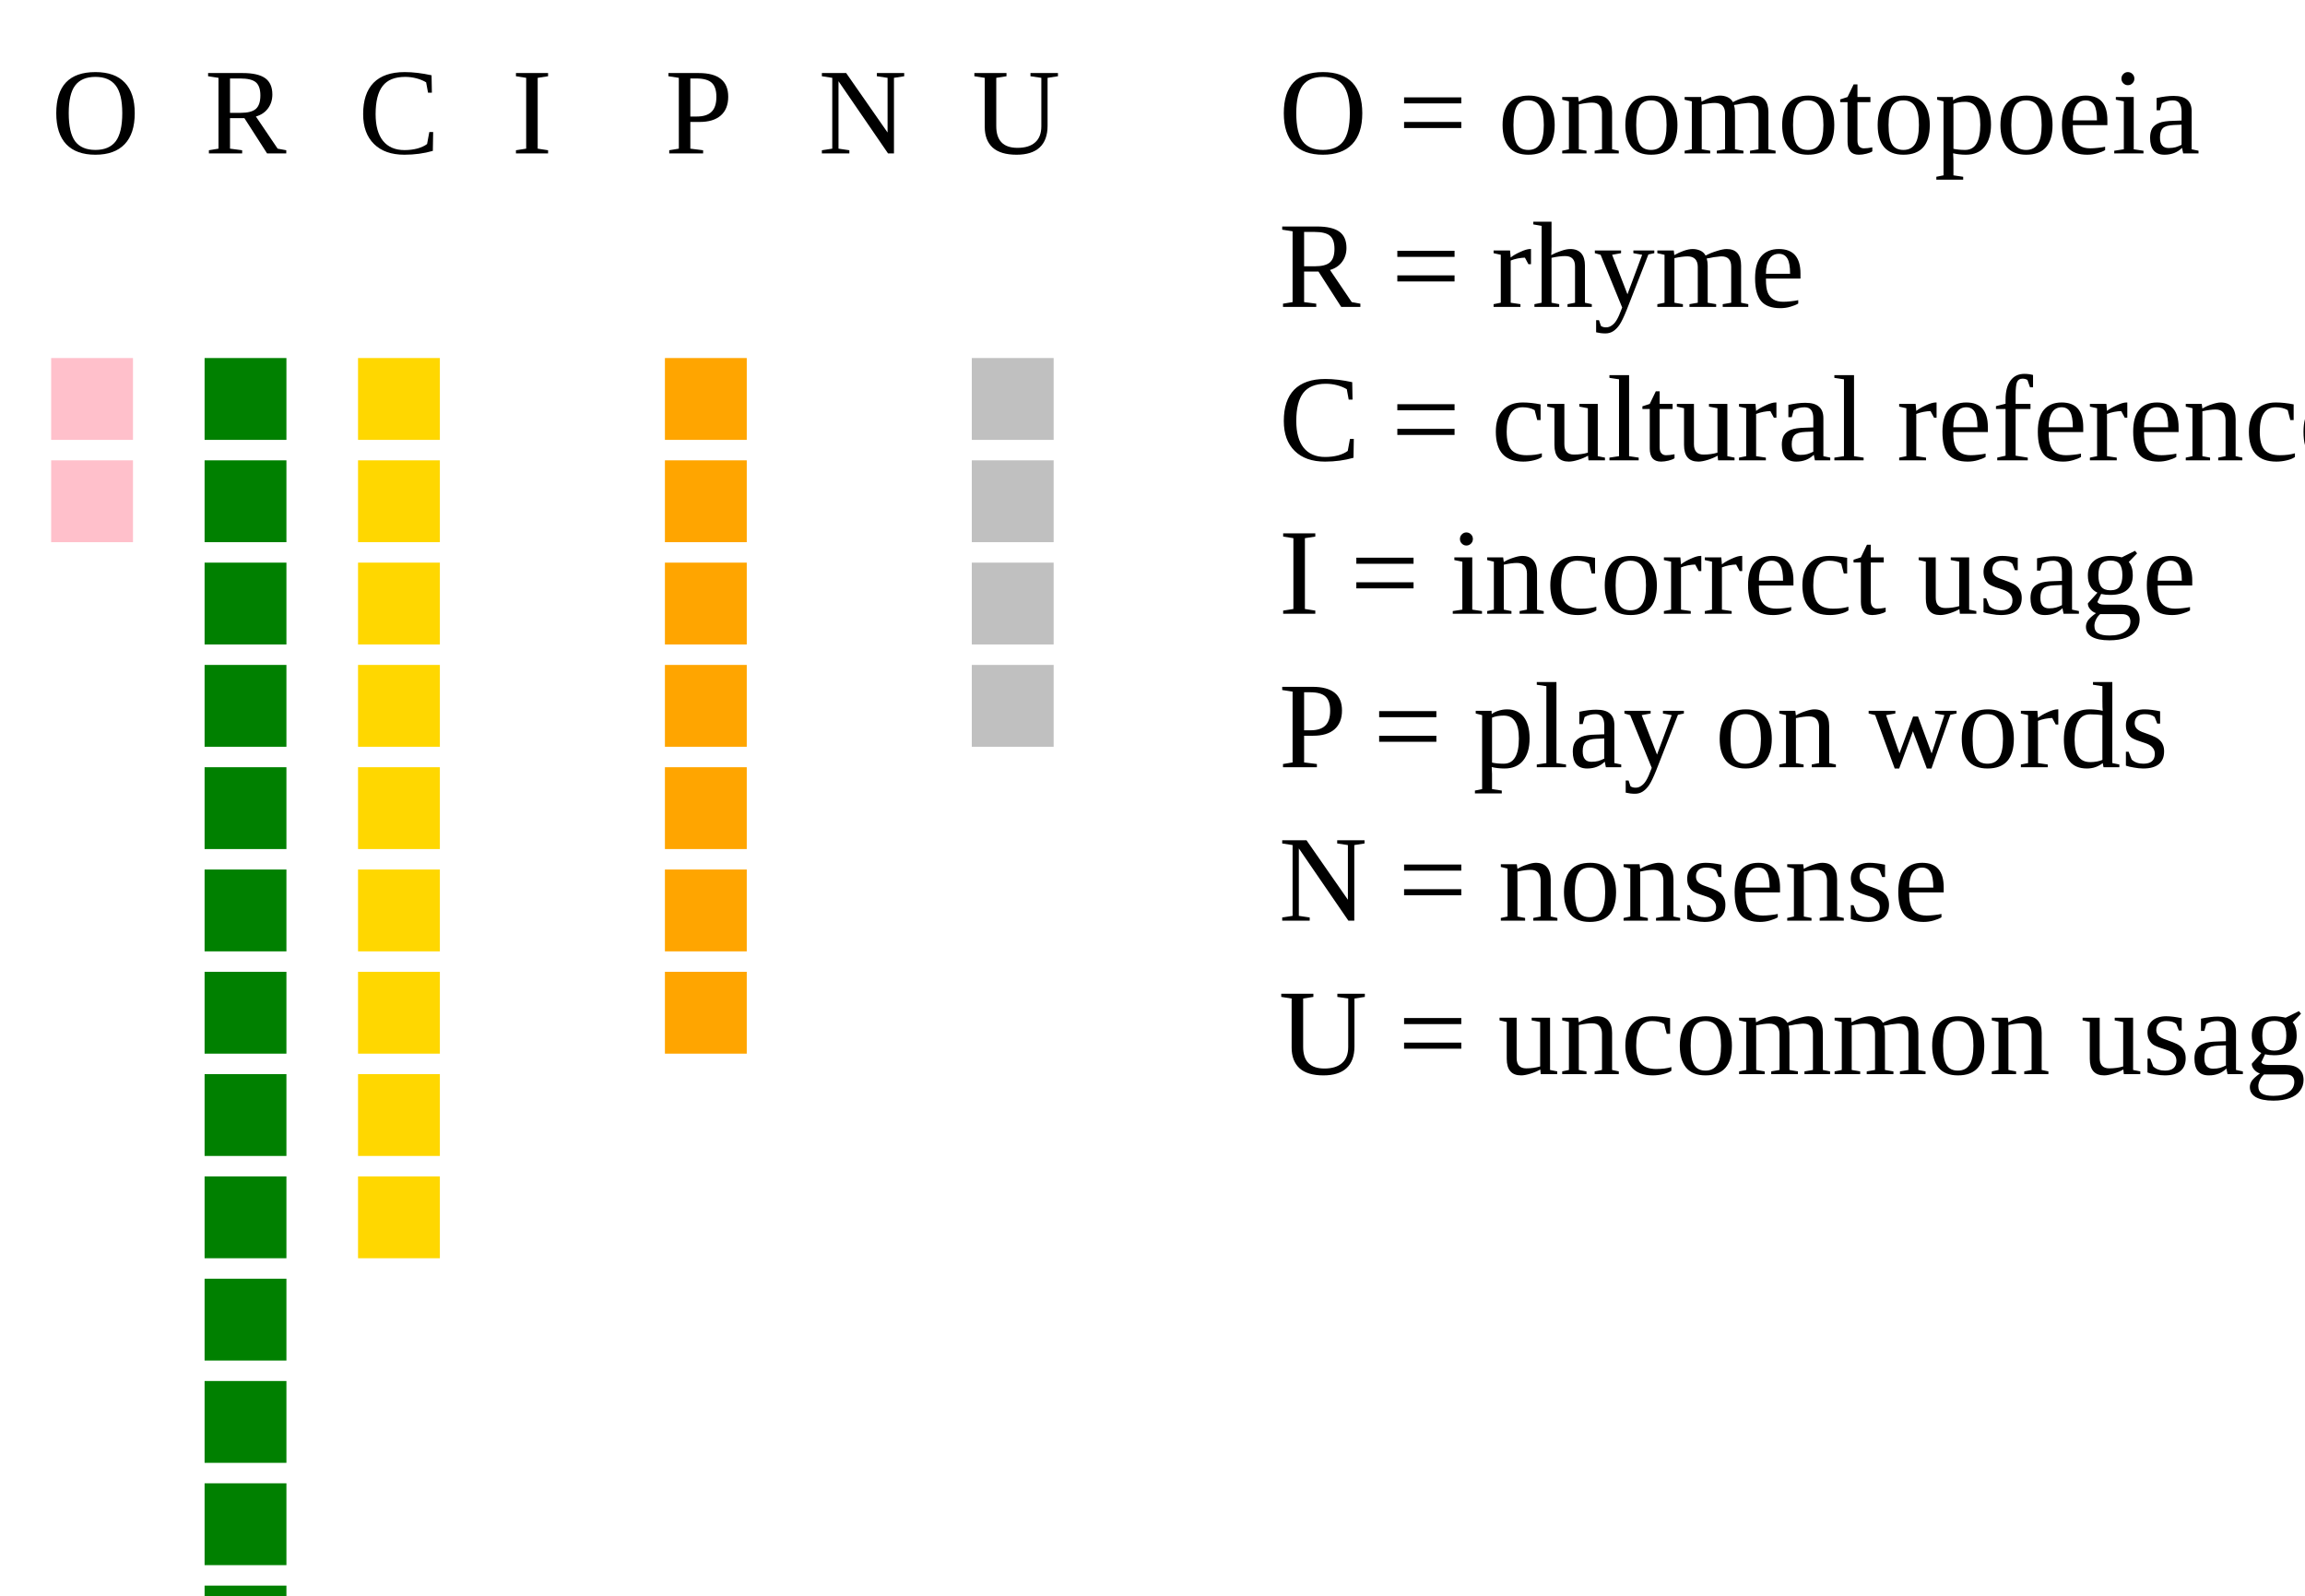
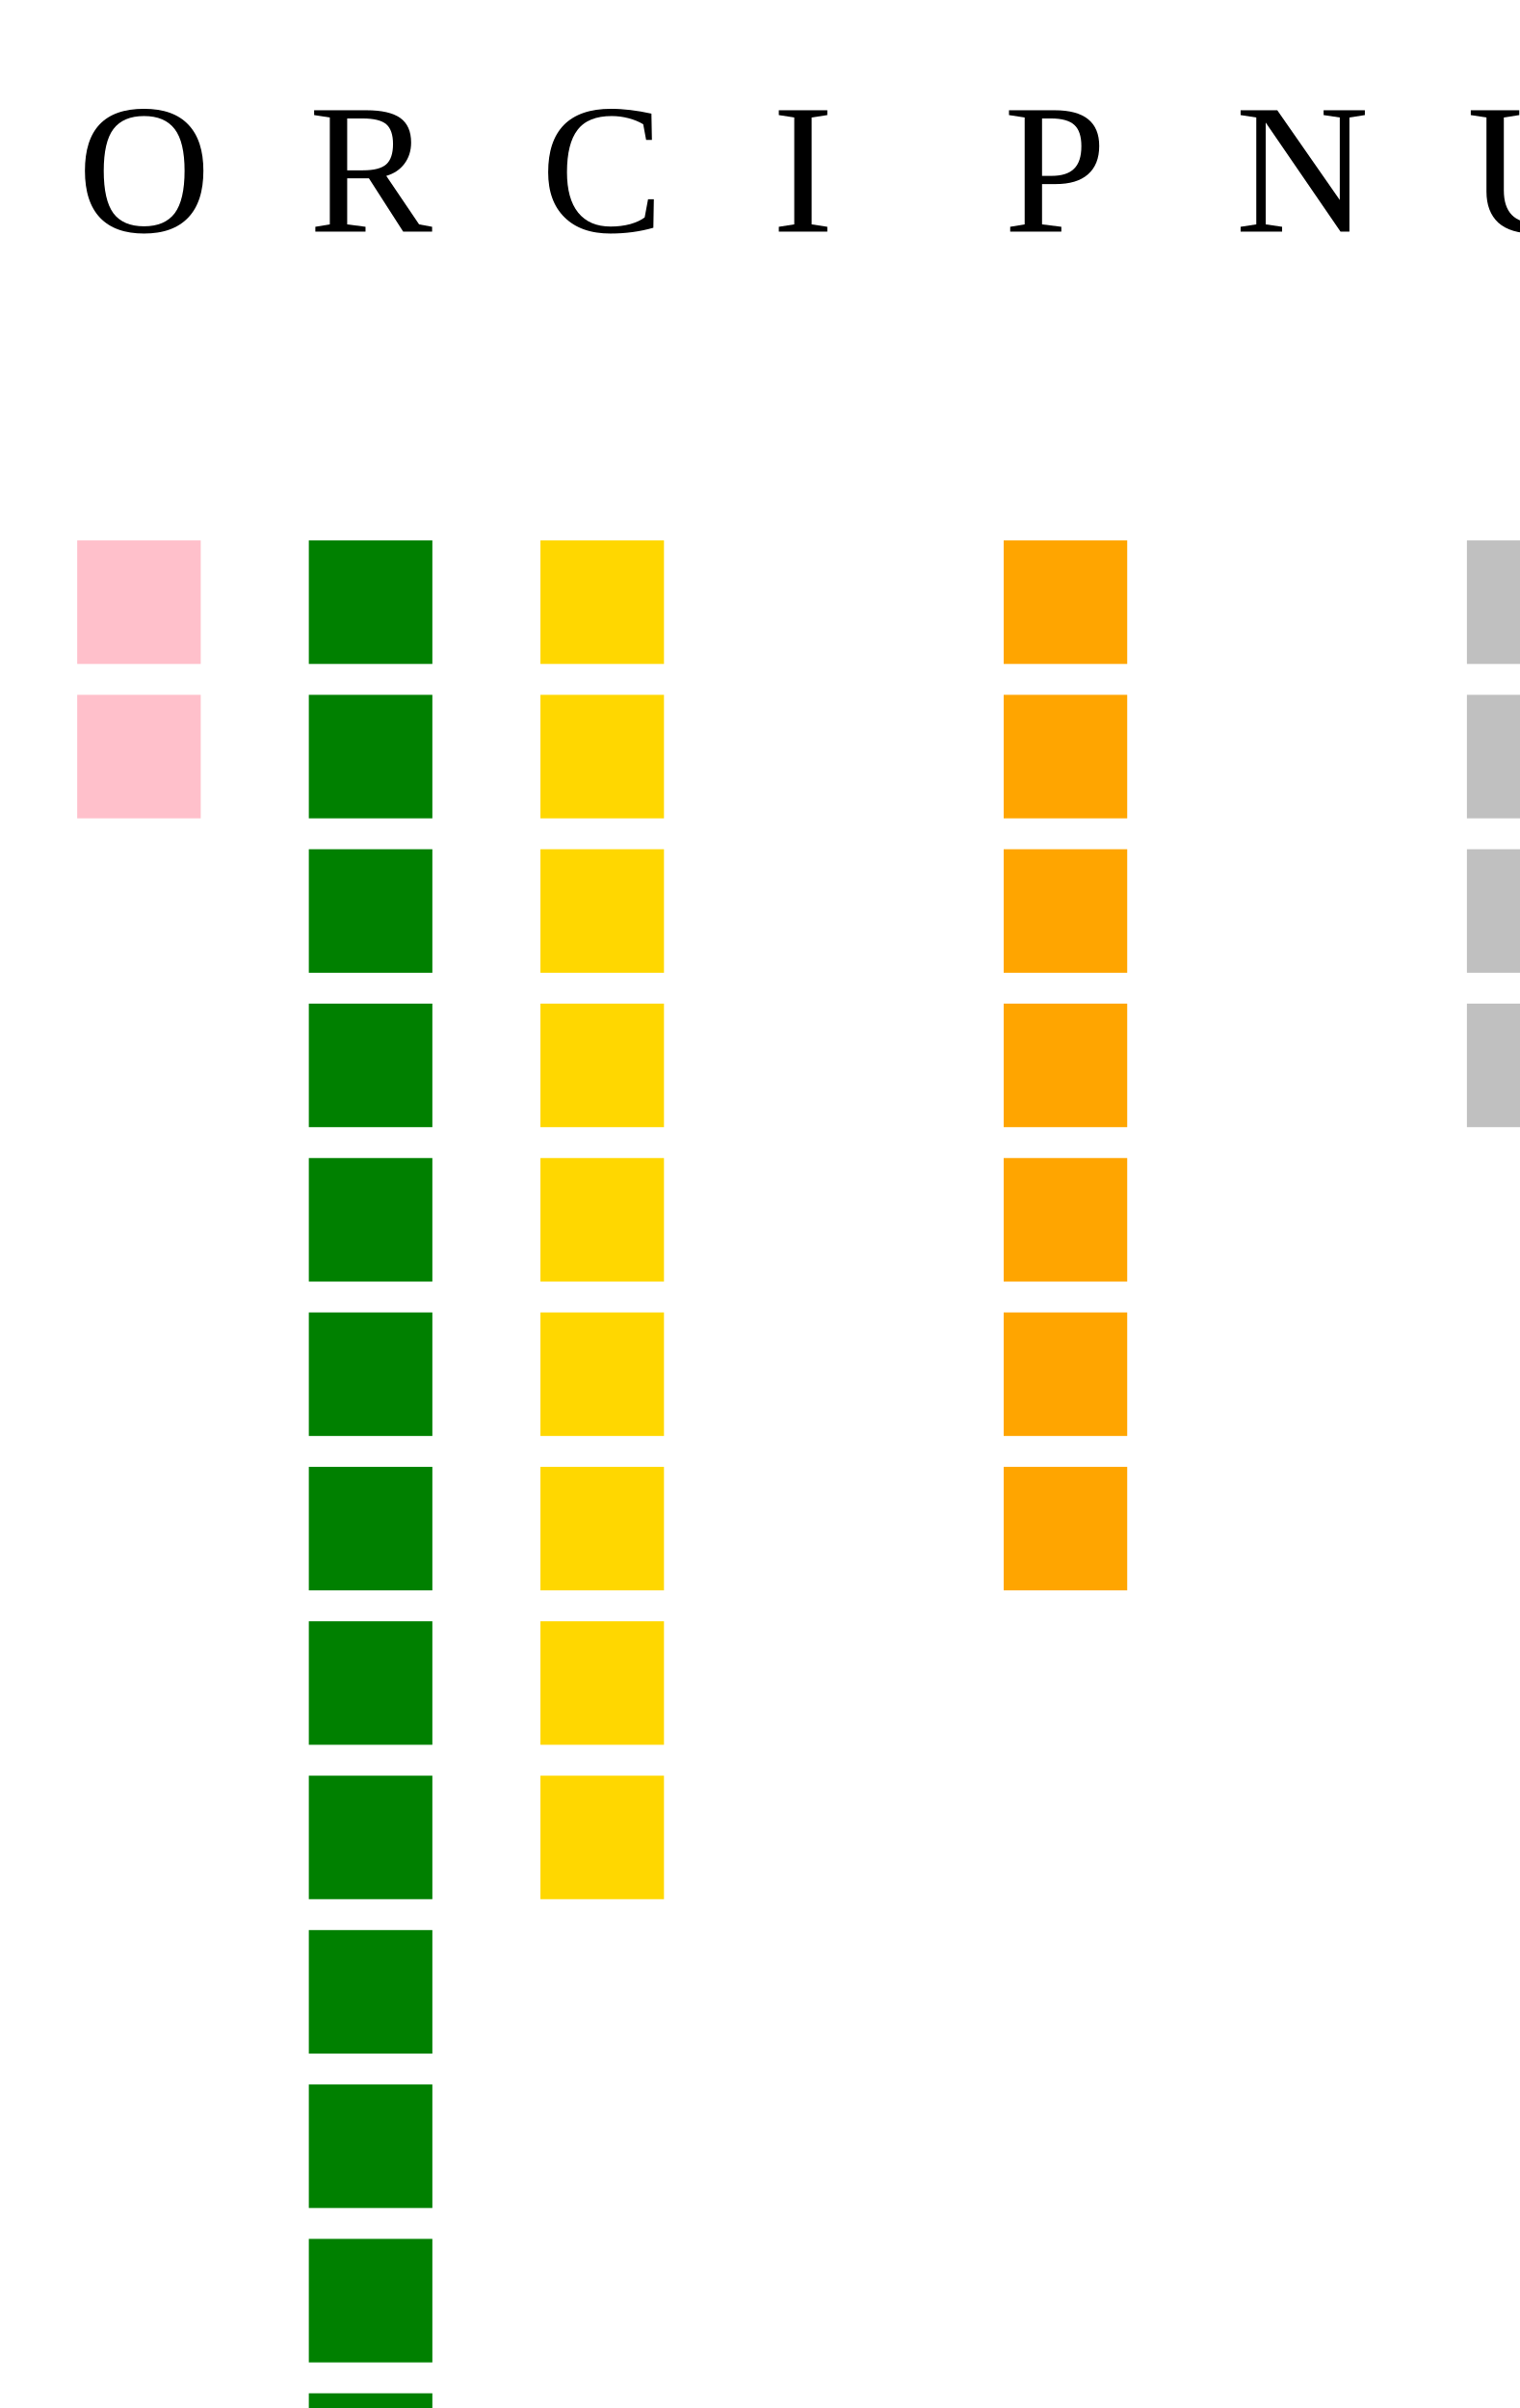
<svg xmlns="http://www.w3.org/2000/svg">
  <g transform="translate(5,15)">
    <text x="0" y="0">O</text>
    <text x="15" y="0">R</text>
    <text x="30" y="0">C</text>
    <text x="45" y="0">I</text>
    <text x="60" y="0">P</text>
    <text x="75" y="0">N</text>
    <text x="90" y="0">U</text>
    <rect x="0" y="20" fill="pink" height="8" width="8" />
    <rect x="0" y="30" fill="pink" height="8" width="8" />
    <rect x="15" y="20" fill="green" height="8" width="8" />
    <rect x="15" y="30" fill="green" height="8" width="8" />
    <rect x="15" y="40" fill="green" height="8" width="8" />
    <rect x="15" y="50" fill="green" height="8" width="8" />
    <rect x="15" y="60" fill="green" height="8" width="8" />
    <rect x="15" y="70" fill="green" height="8" width="8" />
    <rect x="15" y="80" fill="green" height="8" width="8" />
    <rect x="15" y="90" fill="green" height="8" width="8" />
    <rect x="15" y="100" fill="green" height="8" width="8" />
    <rect x="15" y="110" fill="green" height="8" width="8" />
    <rect x="15" y="120" fill="green" height="8" width="8" />
    <rect x="15" y="130" fill="green" height="8" width="8" />
    <rect x="15" y="140" fill="green" height="8" width="8" />
    <rect x="30" y="20" fill="gold" height="8" width="8" />
    <rect x="30" y="30" fill="gold" height="8" width="8" />
    <rect x="30" y="40" fill="gold" height="8" width="8" />
    <rect x="30" y="50" fill="gold" height="8" width="8" />
    <rect x="30" y="60" fill="gold" height="8" width="8" />
    <rect x="30" y="70" fill="gold" height="8" width="8" />
    <rect x="30" y="80" fill="gold" height="8" width="8" />
    <rect x="30" y="90" fill="gold" height="8" width="8" />
    <rect x="30" y="100" fill="gold" height="8" width="8" />
    <rect x="60" y="20" fill="orange" height="8" width="8" />
    <rect x="60" y="30" fill="orange" height="8" width="8" />
    <rect x="60" y="40" fill="orange" height="8" width="8" />
    <rect x="60" y="50" fill="orange" height="8" width="8" />
    <rect x="60" y="60" fill="orange" height="8" width="8" />
    <rect x="60" y="70" fill="orange" height="8" width="8" />
    <rect x="60" y="80" fill="orange" height="8" width="8" />
    <rect x="90" y="20" fill="silver" height="8" width="8" />
    <rect x="90" y="30" fill="silver" height="8" width="8" />
    <rect x="90" y="40" fill="silver" height="8" width="8" />
    <rect x="90" y="50" fill="silver" height="8" width="8" />
-     <text x="120" y="0">O = onomotopoeia</text>
-     <text x="120" y="15">R = rhyme</text>
-     <text x="120" y="30">C = cultural reference</text>
-     <text x="120" y="45">I = incorrect usage</text>
-     <text x="120" y="60">P = play on words</text>
-     <text x="120" y="75">N = nonsense</text>
-     <text x="120" y="90">U = uncommon usage</text>
  </g>
</svg>
